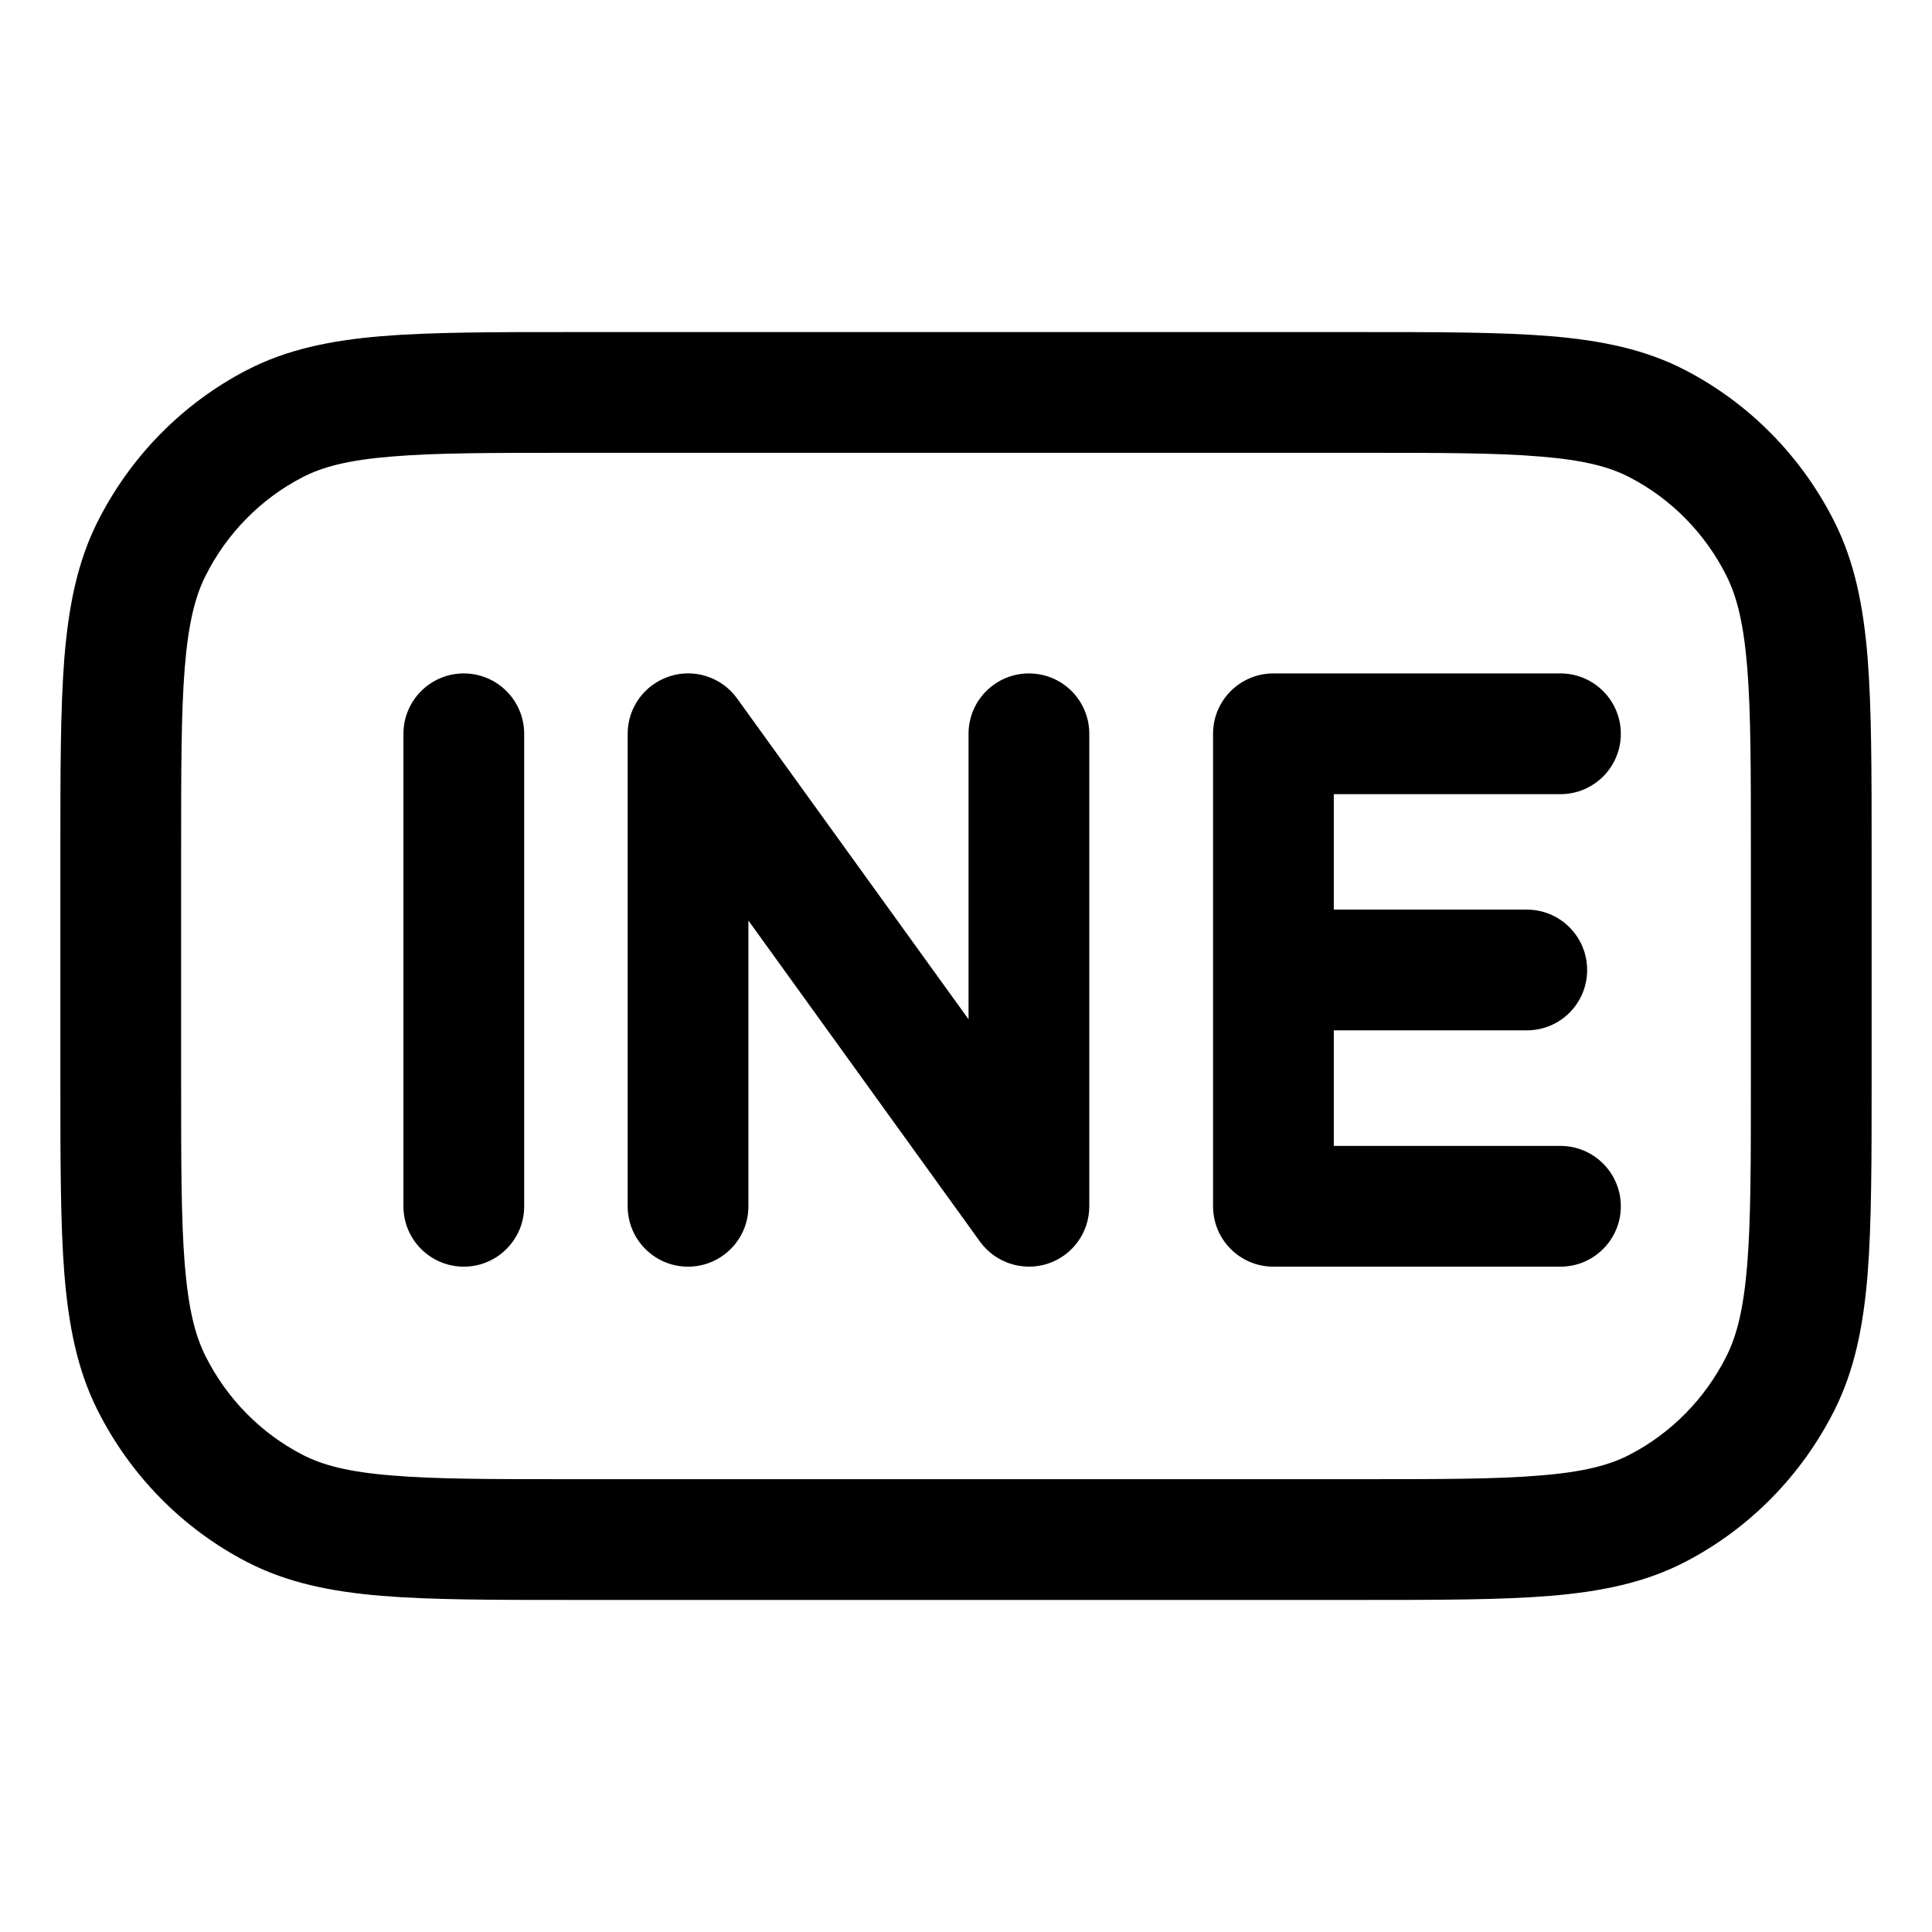
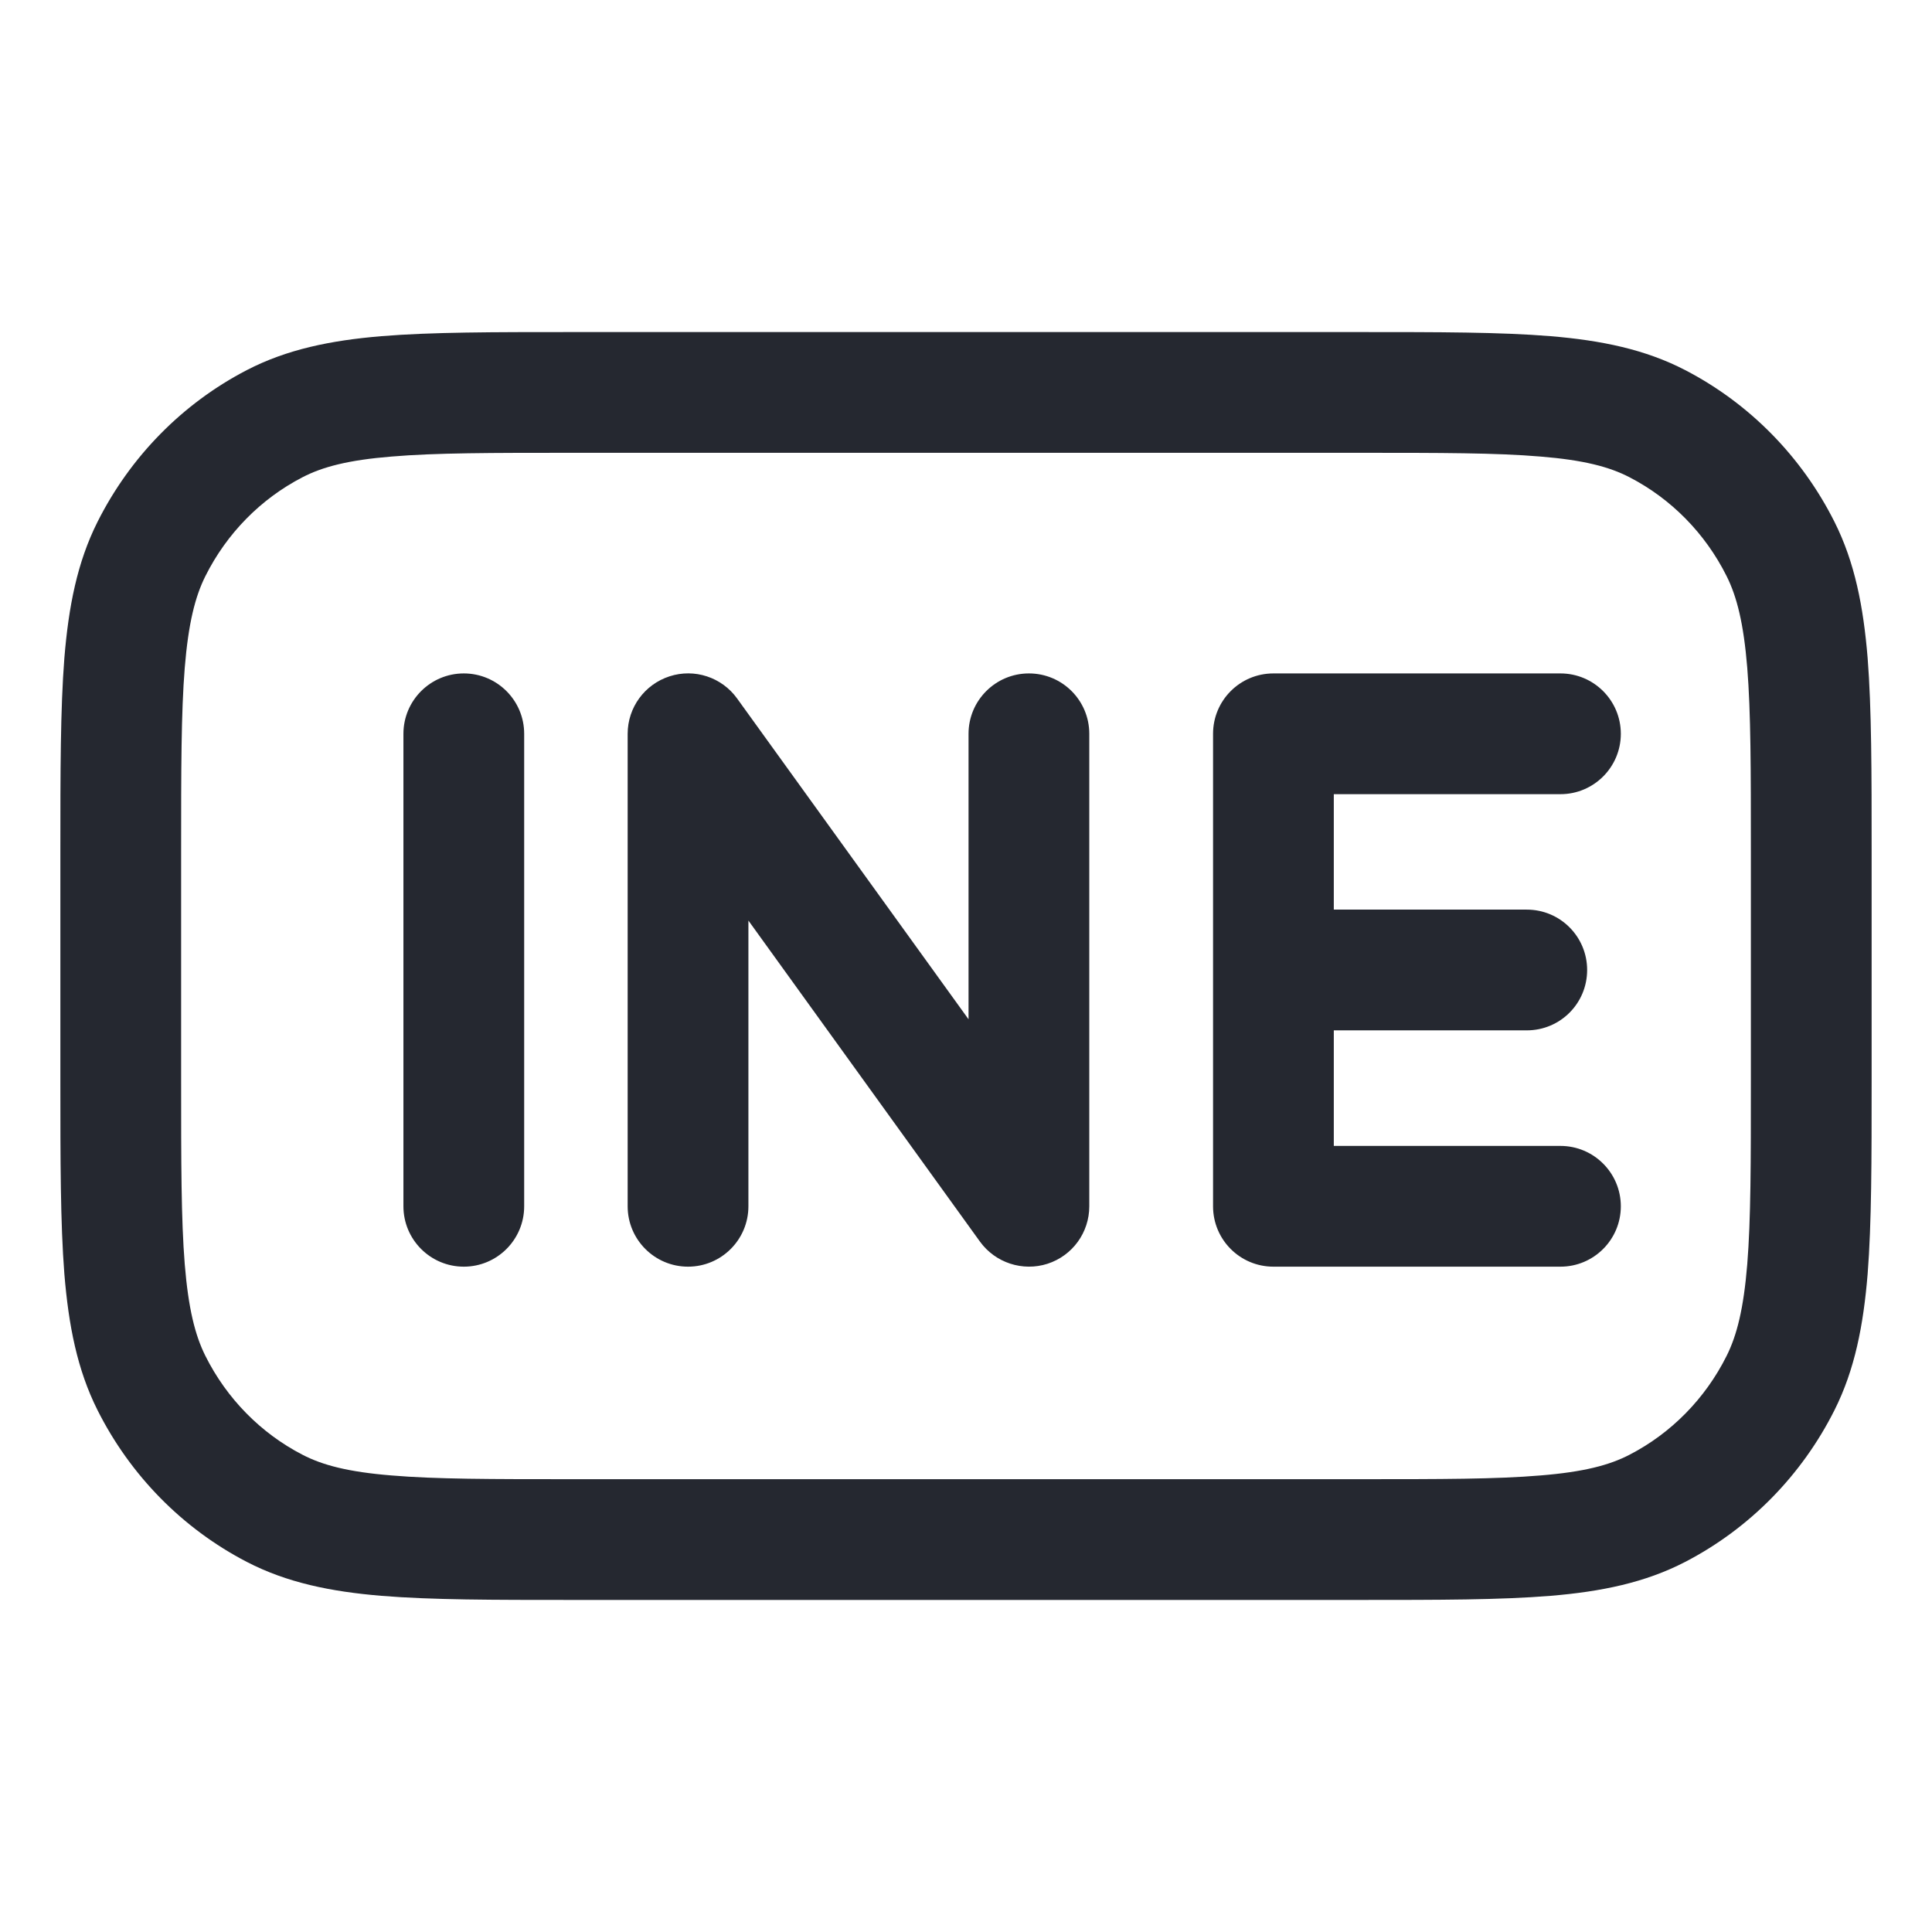
<svg xmlns="http://www.w3.org/2000/svg" width="16" height="16" viewBox="0 0 16 16" fill="none">
-   <path d="M2.274 12.491L2.504 12.047L2.274 12.491ZM1.254 11.453L0.807 11.677L1.254 11.453ZM13.726 12.491L13.496 12.047L13.726 12.491ZM14.746 11.453L15.193 11.677L14.746 11.453ZM13.726 3.509L13.496 3.953L13.726 3.509ZM14.746 4.547L15.193 4.323L14.746 4.547ZM2.274 3.509L2.504 3.953L2.274 3.509ZM1.254 4.547L0.807 4.323L1.254 4.547ZM4.341 6.077C4.341 5.801 4.117 5.577 3.841 5.577C3.565 5.577 3.341 5.801 3.341 6.077H3.841H4.341ZM3.341 9.99C3.341 10.266 3.565 10.49 3.841 10.49C4.117 10.49 4.341 10.266 4.341 9.99H3.841H3.341ZM10.546 6.077V5.577C10.269 5.577 10.046 5.801 10.046 6.077H10.546ZM12.923 6.577C13.199 6.577 13.423 6.353 13.423 6.077C13.423 5.801 13.199 5.577 12.923 5.577V6.077V6.577ZM10.546 9.99H10.046C10.046 10.266 10.269 10.49 10.546 10.49V9.99ZM12.923 10.49C13.199 10.49 13.423 10.266 13.423 9.99C13.423 9.714 13.199 9.49 12.923 9.49V9.99V10.49ZM12.644 8.533C12.921 8.533 13.144 8.31 13.144 8.033C13.144 7.757 12.921 7.533 12.644 7.533V8.033V8.533ZM5.698 6.077L6.104 5.784C5.977 5.608 5.751 5.534 5.545 5.601C5.338 5.668 5.198 5.86 5.198 6.077H5.698ZM5.198 9.99C5.198 10.266 5.422 10.49 5.698 10.49C5.974 10.49 6.198 10.266 6.198 9.99H5.698H5.198ZM8.521 9.99L8.116 10.283C8.243 10.458 8.469 10.532 8.675 10.466C8.882 10.399 9.021 10.207 9.021 9.99H8.521ZM9.021 6.077C9.021 5.801 8.798 5.577 8.521 5.577C8.245 5.577 8.021 5.801 8.021 6.077H8.521H9.021ZM4.733 3.25V3.75H11.267V3.25V2.75H4.733V3.25ZM11.267 12.75V12.25H4.733V12.75V13.25H11.267V12.75ZM15 7.05H14.5V8.95H15H15.5V7.05H15ZM1 8.95H1.5V7.05H1H0.5V8.95H1ZM4.733 12.75V12.25C4.072 12.25 3.606 12.25 3.242 12.219C2.885 12.19 2.671 12.134 2.504 12.047L2.274 12.491L2.044 12.935C2.376 13.107 2.739 13.181 3.159 13.216C3.574 13.25 4.088 13.25 4.733 13.25V12.75ZM1 8.95H0.5C0.5 9.607 0.5 10.129 0.533 10.55C0.568 10.976 0.639 11.342 0.807 11.677L1.254 11.453L1.701 11.229C1.615 11.057 1.56 10.836 1.53 10.47C1.5 10.098 1.5 9.623 1.5 8.95H1ZM2.274 12.491L2.504 12.047C2.16 11.869 1.878 11.583 1.701 11.229L1.254 11.453L0.807 11.677C1.078 12.217 1.51 12.658 2.044 12.935L2.274 12.491ZM11.267 12.75V13.25C11.912 13.25 12.426 13.25 12.841 13.216C13.261 13.181 13.624 13.107 13.956 12.935L13.726 12.491L13.496 12.047C13.329 12.134 13.115 12.19 12.758 12.219C12.394 12.25 11.928 12.25 11.267 12.25V12.75ZM15 8.95H14.5C14.5 9.623 14.5 10.098 14.47 10.47C14.44 10.836 14.385 11.057 14.299 11.229L14.746 11.453L15.193 11.677C15.361 11.342 15.432 10.976 15.467 10.55C15.5 10.129 15.5 9.607 15.5 8.95H15ZM13.726 12.491L13.956 12.935C14.49 12.658 14.922 12.217 15.193 11.677L14.746 11.453L14.299 11.229C14.122 11.583 13.84 11.869 13.496 12.047L13.726 12.491ZM11.267 3.25V3.75C11.928 3.75 12.394 3.75 12.758 3.781C13.115 3.81 13.329 3.866 13.496 3.953L13.726 3.509L13.956 3.065C13.624 2.893 13.261 2.819 12.841 2.784C12.426 2.75 11.912 2.75 11.267 2.75V3.25ZM15 7.05H15.5C15.5 6.393 15.5 5.871 15.467 5.45C15.432 5.024 15.361 4.658 15.193 4.323L14.746 4.547L14.299 4.771C14.385 4.943 14.44 5.164 14.47 5.53C14.5 5.902 14.5 6.377 14.5 7.05H15ZM13.726 3.509L13.496 3.953C13.84 4.131 14.122 4.417 14.299 4.771L14.746 4.547L15.193 4.323C14.922 3.783 14.49 3.342 13.956 3.065L13.726 3.509ZM4.733 3.25V2.75C4.088 2.75 3.574 2.75 3.159 2.784C2.739 2.819 2.376 2.893 2.044 3.065L2.274 3.509L2.504 3.953C2.671 3.866 2.885 3.81 3.242 3.781C3.606 3.75 4.072 3.75 4.733 3.75V3.25ZM1 7.05H1.5C1.5 6.377 1.5 5.902 1.53 5.53C1.56 5.164 1.615 4.943 1.701 4.771L1.254 4.547L0.807 4.323C0.639 4.658 0.568 5.024 0.533 5.45C0.5 5.871 0.5 6.393 0.5 7.05H1ZM2.274 3.509L2.044 3.065C1.51 3.342 1.078 3.783 0.807 4.323L1.254 4.547L1.701 4.771C1.878 4.417 2.16 4.131 2.504 3.953L2.274 3.509ZM3.841 6.077H3.341V9.99H3.841H4.341V6.077H3.841ZM10.546 6.077V6.577H12.923V6.077V5.577H10.546V6.077ZM10.546 9.99V10.49H12.923V9.99V9.49H10.546V9.99ZM10.546 6.077H10.046V8.033H10.546H11.046V6.077H10.546ZM10.546 8.033H10.046V9.99H10.546H11.046V8.033H10.546ZM10.546 8.033V8.533H12.644V8.033V7.533H10.546V8.033ZM5.698 6.077H5.198V9.99H5.698H6.198V6.077H5.698ZM5.698 6.077L5.293 6.369L8.116 10.283L8.521 9.99L8.927 9.697L6.104 5.784L5.698 6.077ZM8.521 9.99H9.021V6.077H8.521H8.021V9.99H8.521Z" fill="black" />
+   <path d="M2.274 12.491L2.504 12.047L2.274 12.491ZM1.254 11.453L0.807 11.677L1.254 11.453ZM13.726 12.491L13.496 12.047L13.726 12.491ZM14.746 11.453L15.193 11.677L14.746 11.453ZM13.726 3.509L13.496 3.953L13.726 3.509ZM14.746 4.547L15.193 4.323L14.746 4.547ZM2.274 3.509L2.504 3.953L2.274 3.509ZM1.254 4.547L0.807 4.323L1.254 4.547ZM4.341 6.077C4.341 5.801 4.117 5.577 3.841 5.577C3.565 5.577 3.341 5.801 3.341 6.077H3.841H4.341ZM3.341 9.99C3.341 10.266 3.565 10.49 3.841 10.49C4.117 10.49 4.341 10.266 4.341 9.99H3.841H3.341ZM10.546 6.077V5.577C10.269 5.577 10.046 5.801 10.046 6.077H10.546ZM12.923 6.577C13.199 6.577 13.423 6.353 13.423 6.077C13.423 5.801 13.199 5.577 12.923 5.577V6.077V6.577ZM10.546 9.99H10.046C10.046 10.266 10.269 10.49 10.546 10.49V9.99ZM12.923 10.49C13.199 10.49 13.423 10.266 13.423 9.99C13.423 9.714 13.199 9.49 12.923 9.49V9.99V10.49ZM12.644 8.533C12.921 8.533 13.144 8.31 13.144 8.033C13.144 7.757 12.921 7.533 12.644 7.533V8.033V8.533ZM5.698 6.077L6.104 5.784C5.977 5.608 5.751 5.534 5.545 5.601C5.338 5.668 5.198 5.86 5.198 6.077H5.698ZM5.198 9.99C5.198 10.266 5.422 10.49 5.698 10.49C5.974 10.49 6.198 10.266 6.198 9.99H5.698H5.198ZM8.521 9.99L8.116 10.283C8.243 10.458 8.469 10.532 8.675 10.466C8.882 10.399 9.021 10.207 9.021 9.99H8.521ZM9.021 6.077C9.021 5.801 8.798 5.577 8.521 5.577C8.245 5.577 8.021 5.801 8.021 6.077H8.521H9.021ZM4.733 3.25V3.75H11.267V3.25V2.75H4.733V3.25ZM11.267 12.75V12.25H4.733V12.75V13.25H11.267V12.75ZM15 7.05H14.5V8.95H15H15.5V7.05H15ZM1 8.95H1.5V7.05H1H0.5V8.95H1ZM4.733 12.75V12.25C4.072 12.25 3.606 12.25 3.242 12.219C2.885 12.19 2.671 12.134 2.504 12.047L2.274 12.491L2.044 12.935C2.376 13.107 2.739 13.181 3.159 13.216C3.574 13.25 4.088 13.25 4.733 13.25V12.75ZM1 8.95H0.5C0.5 9.607 0.5 10.129 0.533 10.55C0.568 10.976 0.639 11.342 0.807 11.677L1.254 11.453L1.701 11.229C1.615 11.057 1.56 10.836 1.53 10.47C1.5 10.098 1.5 9.623 1.5 8.95H1ZM2.274 12.491L2.504 12.047C2.16 11.869 1.878 11.583 1.701 11.229L1.254 11.453L0.807 11.677C1.078 12.217 1.51 12.658 2.044 12.935L2.274 12.491ZM11.267 12.75V13.25C11.912 13.25 12.426 13.25 12.841 13.216C13.261 13.181 13.624 13.107 13.956 12.935L13.726 12.491L13.496 12.047C13.329 12.134 13.115 12.19 12.758 12.219C12.394 12.25 11.928 12.25 11.267 12.25V12.75ZM15 8.95H14.5C14.5 9.623 14.5 10.098 14.47 10.47C14.44 10.836 14.385 11.057 14.299 11.229L14.746 11.453L15.193 11.677C15.361 11.342 15.432 10.976 15.467 10.55C15.5 10.129 15.5 9.607 15.5 8.95H15ZM13.726 12.491L13.956 12.935C14.49 12.658 14.922 12.217 15.193 11.677L14.746 11.453L14.299 11.229C14.122 11.583 13.84 11.869 13.496 12.047L13.726 12.491ZM11.267 3.25V3.75C11.928 3.75 12.394 3.75 12.758 3.781C13.115 3.81 13.329 3.866 13.496 3.953L13.726 3.509L13.956 3.065C13.624 2.893 13.261 2.819 12.841 2.784C12.426 2.75 11.912 2.75 11.267 2.75V3.25ZM15 7.05H15.5C15.5 6.393 15.5 5.871 15.467 5.45C15.432 5.024 15.361 4.658 15.193 4.323L14.746 4.547L14.299 4.771C14.385 4.943 14.44 5.164 14.47 5.53C14.5 5.902 14.5 6.377 14.5 7.05H15ZM13.726 3.509L13.496 3.953C13.84 4.131 14.122 4.417 14.299 4.771L14.746 4.547L15.193 4.323C14.922 3.783 14.49 3.342 13.956 3.065L13.726 3.509ZM4.733 3.25V2.75C4.088 2.75 3.574 2.75 3.159 2.784C2.739 2.819 2.376 2.893 2.044 3.065L2.274 3.509L2.504 3.953C2.671 3.866 2.885 3.81 3.242 3.781C3.606 3.75 4.072 3.75 4.733 3.75V3.25ZM1 7.05H1.5C1.5 6.377 1.5 5.902 1.53 5.53C1.56 5.164 1.615 4.943 1.701 4.771L1.254 4.547L0.807 4.323C0.639 4.658 0.568 5.024 0.533 5.45C0.5 5.871 0.5 6.393 0.5 7.05H1ZM2.274 3.509L2.044 3.065C1.51 3.342 1.078 3.783 0.807 4.323L1.254 4.547L1.701 4.771C1.878 4.417 2.16 4.131 2.504 3.953L2.274 3.509ZM3.841 6.077H3.341V9.99H3.841H4.341V6.077H3.841ZM10.546 6.077V6.577H12.923V6.077V5.577H10.546V6.077ZM10.546 9.99V10.49H12.923V9.99V9.49H10.546V9.99ZM10.546 6.077H10.046V8.033H10.546H11.046V6.077H10.546ZM10.546 8.033H10.046V9.99H10.546H11.046V8.033H10.546ZM10.546 8.033V8.533H12.644V8.033V7.533H10.546V8.033ZM5.698 6.077H5.198V9.99H5.698H6.198V6.077H5.698ZM5.698 6.077L5.293 6.369L8.116 10.283L8.521 9.99L8.927 9.697L6.104 5.784L5.698 6.077ZM8.521 9.99H9.021V6.077H8.521H8.021V9.99H8.521Z" fill="#252830" />
</svg>
